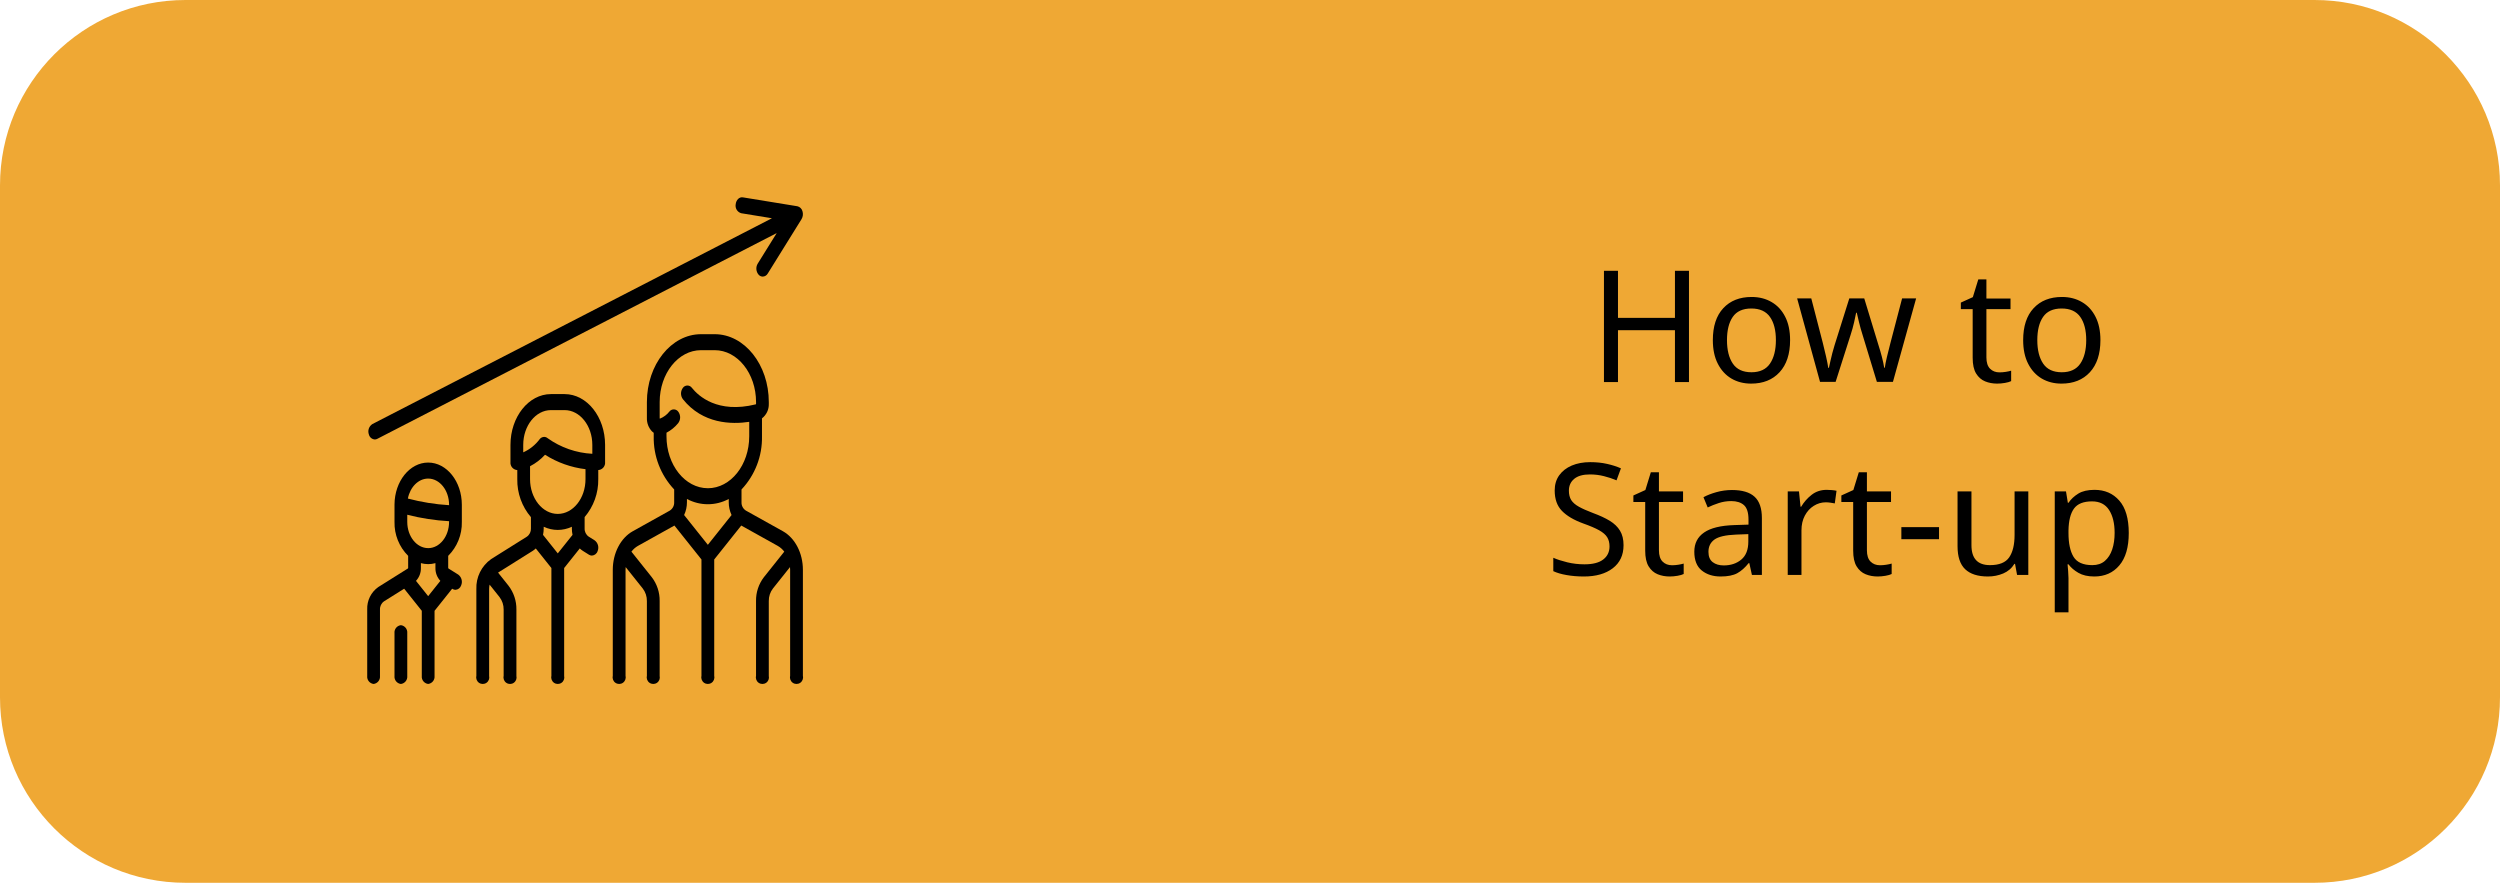
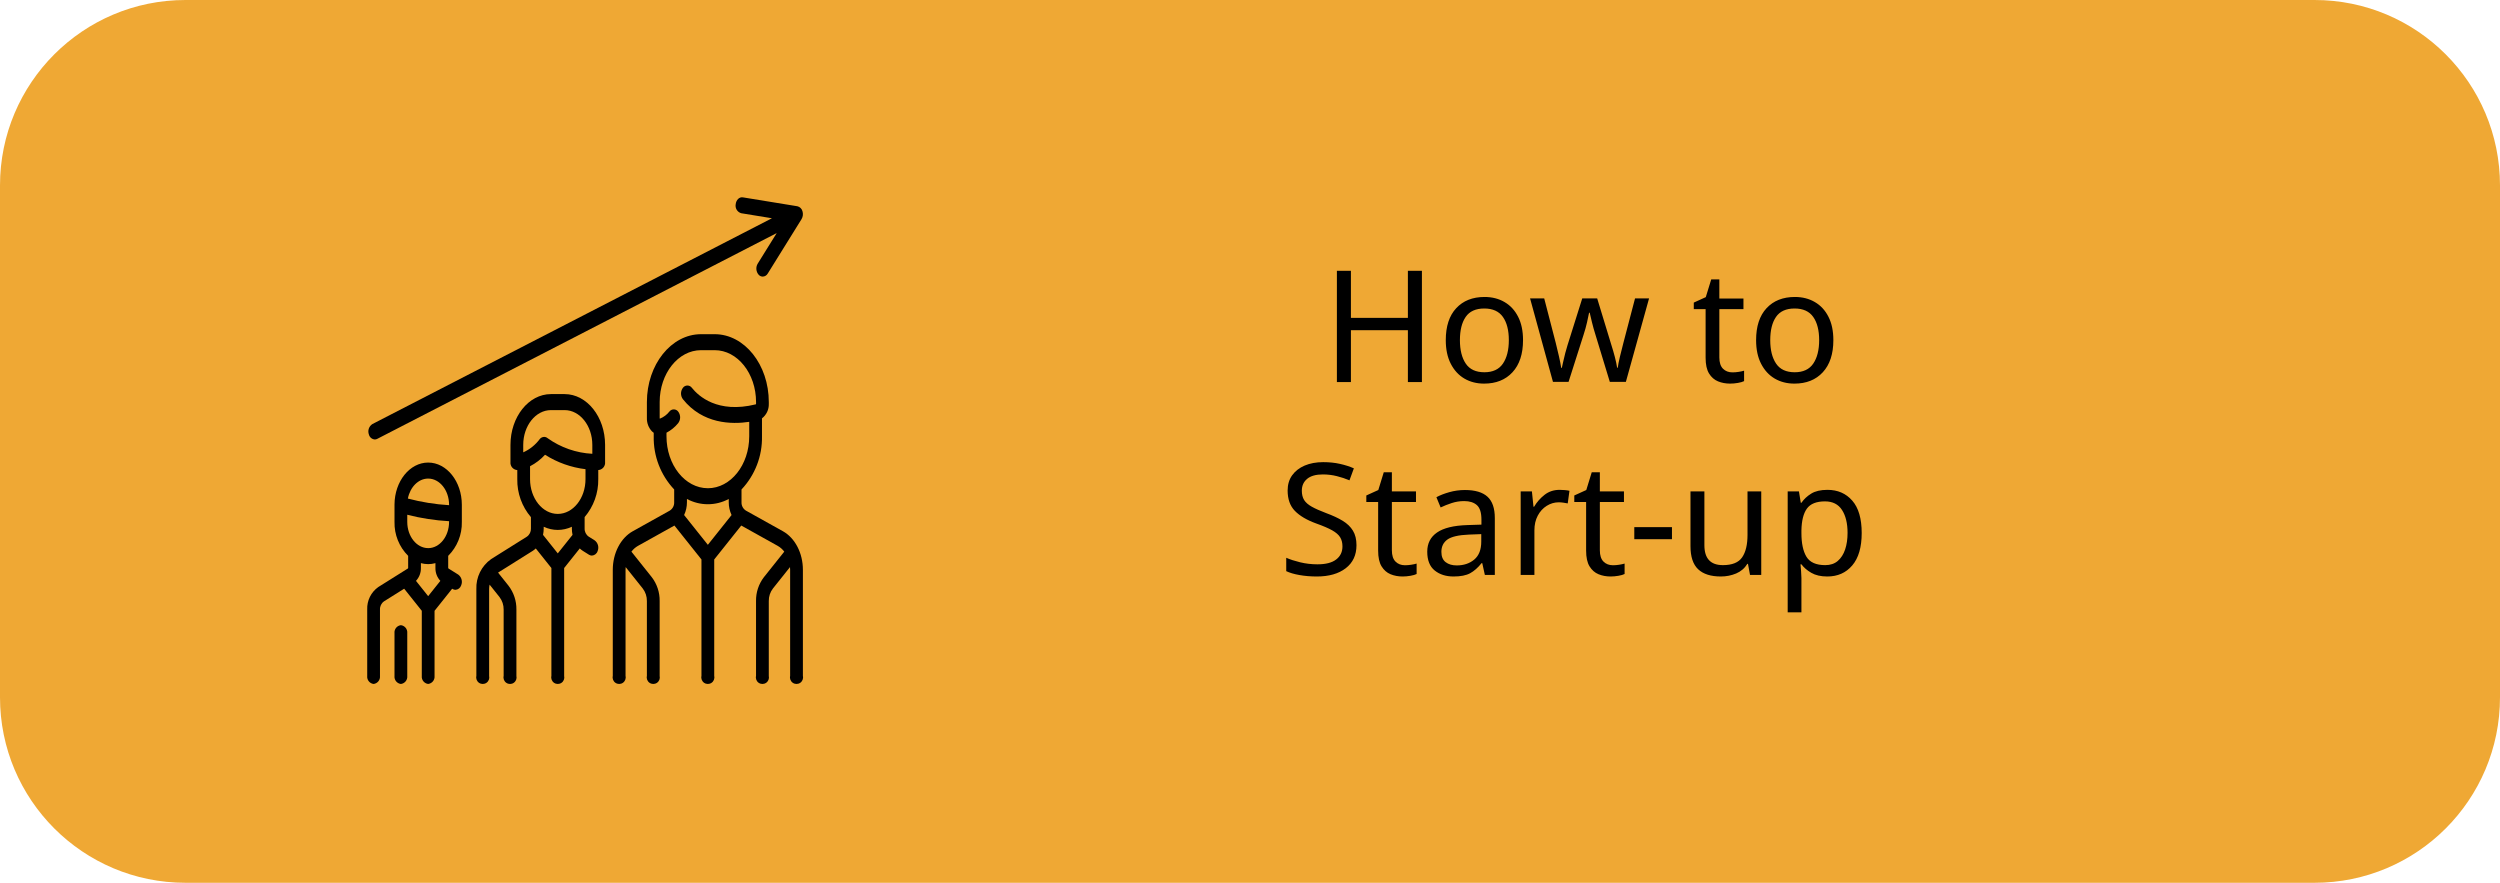
<svg xmlns="http://www.w3.org/2000/svg" width="674" height="238" viewBox="0 0 674 238">
  <g id="im6" transform="translate(-2038 -2784)">
-     <g id="im6-2" data-name="im6">
-       <g id="Group_176" data-name="Group 176">
-         <path id="Path_274" data-name="Path 274" d="M50,0H624a50,50,0,0,1,50,50V188a50,50,0,0,1-50,50H50A50,50,0,0,1,0,188V50A50,50,0,0,1,50,0Z" transform="translate(2038 2784)" fill="#efa834" />
-         <text id="How_to_Start-up_" data-name="How to Start-up " transform="translate(2417 2846)" font-size="42" font-family="Montserrat-Regular, Montserrat">
-           <tspan x="49.346" y="41">How to </tspan>
-           <tspan x="37.628" y="93">Start-up</tspan>
-         </text>
-         <g id="career" transform="translate(2137 2809.126)">
-           <g id="Group_78" data-name="Group 78" transform="translate(66.208 64.972)">
-             <g id="Group_77" data-name="Group 77">
-               <path id="Path_239" data-name="Path 239" d="M334.448,209.441l-10-5.575a2.548,2.548,0,0,1-1.163-2.244v-3.444a20.282,20.282,0,0,0,5.518-14.322v-4.849a4.749,4.749,0,0,0,1.839-3.91v-.471c0-10.1-6.547-18.31-14.595-18.31H312.37c-8.048,0-14.595,8.214-14.595,18.31v4.27a5.035,5.035,0,0,0,1.373,3.627,3.407,3.407,0,0,0,.466.379v.953a20.282,20.282,0,0,0,5.517,14.321v3.445a2.549,2.549,0,0,1-1.162,2.244l-10,5.575c-3.275,1.826-5.391,5.911-5.391,10.406v28.611a1.765,1.765,0,1,0,3.441,0V219.847c0-.25.014-.5.035-.743l4.607,5.78a5.4,5.4,0,0,1,1.112,3.368v20.205a1.765,1.765,0,1,0,3.441,0V228.253a10.3,10.3,0,0,0-2.12-6.421l-5.493-6.891a5.819,5.819,0,0,1,1.764-1.555l9.83-5.481,7.29,9.146v31.407a1.765,1.765,0,1,0,3.441,0V217.051l7.29-9.146,9.83,5.481a5.818,5.818,0,0,1,1.764,1.555l-5.493,6.891a10.3,10.3,0,0,0-2.12,6.421v20.205a1.765,1.765,0,1,0,3.441,0V228.253a5.4,5.4,0,0,1,1.112-3.368l4.607-5.78c.021.245.035.492.035.742v28.611a1.765,1.765,0,1,0,3.441,0V219.847C339.839,215.352,337.723,211.267,334.448,209.441ZM314.21,213.1l-6.4-8.025a8.1,8.1,0,0,0,.761-3.457v-.878a11.884,11.884,0,0,0,11.271,0v.878a8.1,8.1,0,0,0,.761,3.457Zm0-15.257c-6.15,0-11.153-6.277-11.153-13.992v-.971a10.25,10.25,0,0,0,3.125-2.545,2.562,2.562,0,0,0,.1-3.05,1.488,1.488,0,0,0-2.432-.122,6.069,6.069,0,0,1-2.555,1.914.229.229,0,0,1-.046.011.536.536,0,0,1-.029-.2v-4.27c0-7.715,5-13.992,11.153-13.992h3.678c6.15,0,11.153,6.277,11.153,13.992v.471a.14.14,0,0,1-.078.142c-10.3,2.553-15.472-2.259-17.216-4.446a1.487,1.487,0,0,0-2.433,0,2.563,2.563,0,0,0,0,3.053c5.343,6.7,13.14,6.824,17.887,6.109v3.9C325.363,191.57,320.359,197.847,314.209,197.847Z" transform="translate(-288.58 -156.317)" />
-             </g>
-           </g>
-           <g id="Group_80" data-name="Group 80" transform="translate(29.426 81.122)">
-             <g id="Group_79" data-name="Group 79">
-               <path id="Path_240" data-name="Path 240" d="M152.049,212.429h-3.678c-6.019,0-10.916,6.144-10.916,13.7v4.614a1.977,1.977,0,0,0,1.721,2.159c.014,0,.056,0,.118,0v2.46a15.361,15.361,0,0,0,3.678,10.239v3.059a2.565,2.565,0,0,1-1.082,2.2l-9.63,6.04a9.483,9.483,0,0,0-4,8.122V288.42a1.765,1.765,0,1,0,3.441,0V265.011a5.972,5.972,0,0,1,.126-1.216l2.677,3.359a5.4,5.4,0,0,1,1.112,3.368v17.9a1.765,1.765,0,1,0,3.441,0v-17.9a10.3,10.3,0,0,0-2.12-6.421l-2.826-3.546,9.318-5.845a5.458,5.458,0,0,0,.853-.668l4.207,5.278v29.1a1.765,1.765,0,1,0,3.441,0v-29.1l4.207-5.278a5.429,5.429,0,0,0,.853.668l1.645,1.032a1.435,1.435,0,0,0,.768.228,1.725,1.725,0,0,0,1.54-1.194,2.439,2.439,0,0,0-.77-2.9l-1.644-1.032a2.565,2.565,0,0,1-1.082-2.2v-3.059a15.362,15.362,0,0,0,3.678-10.239V232.9h.118a1.977,1.977,0,0,0,1.721-2.159v-4.614C162.965,218.573,158.068,212.429,152.049,212.429Zm-1.839,42.944-3.976-4.988a8.487,8.487,0,0,0,.18-1.732v-.46a8.85,8.85,0,0,0,7.593,0v.46a8.467,8.467,0,0,0,.18,1.732Zm7.475-20.019c0,5.171-3.353,9.378-7.475,9.378s-7.475-4.207-7.475-9.378v-3.48a14.392,14.392,0,0,0,4.038-3.092,26.2,26.2,0,0,0,10.912,3.892Zm1.839-6.831a22.763,22.763,0,0,1-12.038-4.194,1.48,1.48,0,0,0-.954-.363,1.563,1.563,0,0,0-1.217.632,11.244,11.244,0,0,1-4.419,3.538v-2.012h0c0-5.171,3.353-9.378,7.475-9.378h3.678c4.122,0,7.475,4.207,7.475,9.378Z" transform="translate(-128.259 -212.429)" />
-             </g>
-           </g>
-           <g id="Group_82" data-name="Group 82" transform="translate(0 99.58)">
-             <g id="Group_81" data-name="Group 81">
-               <path id="Path_241" data-name="Path 241" d="M25.511,292.56v-4.614c0-6.279-4.072-11.388-9.077-11.388-4.979,0-9.033,5.056-9.075,11.29,0,.008,0,.016,0,.024,0,.025,0,.049,0,.074v4.615a12.514,12.514,0,0,0,3.678,9.148v3.27a.155.155,0,0,1-.065.133L2.984,310.12A7.074,7.074,0,0,0,0,316.178v17.913a1.977,1.977,0,0,0,1.721,2.159,1.977,1.977,0,0,0,1.721-2.159V316.178a2.566,2.566,0,0,1,1.082-2.2l5.44-3.412,4.749,5.958v17.564a1.977,1.977,0,0,0,1.721,2.159,1.977,1.977,0,0,0,1.721-2.159V316.527l4.75-5.959.114.072a1.436,1.436,0,0,0,.768.228,1.725,1.725,0,0,0,1.54-1.194,2.439,2.439,0,0,0-.769-2.9L21.9,305.111a.155.155,0,0,1-.066-.133v-3.27A12.514,12.514,0,0,0,25.511,292.56Zm-9.077-11.685c3.108,0,5.636,3.172,5.636,7.07v.105a56.557,56.557,0,0,1-11.109-1.789C11.564,283.174,13.789,280.875,16.434,280.875Zm0,31.7-3.285-4.122a4.935,4.935,0,0,0,1.328-3.481v-1.3a7.239,7.239,0,0,0,3.915,0v1.3a4.936,4.936,0,0,0,1.328,3.481Zm0-12.949c-3.108,0-5.636-3.172-5.636-7.07v-1.928a57.9,57.9,0,0,0,11.272,1.739v.188C22.069,296.459,19.541,299.631,16.434,299.631Z" transform="translate(0 -276.558)" />
-             </g>
-           </g>
-           <g id="Group_84" data-name="Group 84" transform="translate(7.356 143.419)">
-             <g id="Group_83" data-name="Group 83">
-               <path id="Path_242" data-name="Path 242" d="M33.785,428.865a1.977,1.977,0,0,0-1.721,2.159V442.56a1.977,1.977,0,0,0,1.721,2.159,1.977,1.977,0,0,0,1.721-2.159V431.024A1.977,1.977,0,0,0,33.785,428.865Z" transform="translate(-32.064 -428.865)" />
-             </g>
-           </g>
-           <g id="Group_86" data-name="Group 86" transform="translate(0.325 28.054)">
-             <g id="Group_85" data-name="Group 85">
-               <path id="Path_243" data-name="Path 243" d="M118.428,31.8a1.835,1.835,0,0,0-1.369-1.321l-14.7-2.4c-.942-.155-1.806.68-1.928,1.862a2.118,2.118,0,0,0,1.484,2.419l8.291,1.354L2.482,89.2a2.38,2.38,0,0,0-.938,2.817,1.765,1.765,0,0,0,1.592,1.339,1.418,1.418,0,0,0,.653-.162l107.7-55.48-5.124,8.248a2.545,2.545,0,0,0,.3,3.03,1.506,1.506,0,0,0,1.056.456,1.62,1.62,0,0,0,1.358-.832l9.114-14.673A2.616,2.616,0,0,0,118.428,31.8Z" transform="translate(-1.415 -28.054)" />
-             </g>
-           </g>
+     <path id="Path_274" data-name="Path 274" d="M50,0H624a50,50,0,0,1,50,50V188a50,50,0,0,1-50,50H50A50,50,0,0,1,0,188V50A50,50,0,0,1,50,0Z" transform="translate(2038 2784)" fill="#efa834" />
+     <text id="How_to_Start-up_" data-name="How to Start-up " transform="translate(2345 2846)" font-size="42" font-family="Montserrat-Regular, Montserrat">
+       <tspan x="49.346" y="41">How to </tspan>
+       <tspan x="37.628" y="93">Start-up</tspan>
+     </text>
+     <g id="career" transform="translate(2137 2809.126)">
+       <g id="Group_78" data-name="Group 78" transform="translate(66.208 64.972)">
+         <g id="Group_77" data-name="Group 77">
+           <path id="Path_239" data-name="Path 239" d="M334.448,209.441l-10-5.575a2.548,2.548,0,0,1-1.163-2.244v-3.444a20.282,20.282,0,0,0,5.518-14.322v-4.849a4.749,4.749,0,0,0,1.839-3.91v-.471c0-10.1-6.547-18.31-14.595-18.31H312.37c-8.048,0-14.595,8.214-14.595,18.31v4.27a5.035,5.035,0,0,0,1.373,3.627,3.407,3.407,0,0,0,.466.379v.953a20.282,20.282,0,0,0,5.517,14.321v3.445a2.549,2.549,0,0,1-1.162,2.244l-10,5.575c-3.275,1.826-5.391,5.911-5.391,10.406v28.611a1.765,1.765,0,1,0,3.441,0V219.847c0-.25.014-.5.035-.743l4.607,5.78a5.4,5.4,0,0,1,1.112,3.368v20.205a1.765,1.765,0,1,0,3.441,0V228.253a10.3,10.3,0,0,0-2.12-6.421l-5.493-6.891a5.819,5.819,0,0,1,1.764-1.555l9.83-5.481,7.29,9.146v31.407a1.765,1.765,0,1,0,3.441,0V217.051l7.29-9.146,9.83,5.481a5.818,5.818,0,0,1,1.764,1.555l-5.493,6.891a10.3,10.3,0,0,0-2.12,6.421v20.205a1.765,1.765,0,1,0,3.441,0V228.253a5.4,5.4,0,0,1,1.112-3.368l4.607-5.78c.021.245.035.492.035.742v28.611a1.765,1.765,0,1,0,3.441,0V219.847C339.839,215.352,337.723,211.267,334.448,209.441ZM314.21,213.1l-6.4-8.025a8.1,8.1,0,0,0,.761-3.457v-.878a11.884,11.884,0,0,0,11.271,0v.878a8.1,8.1,0,0,0,.761,3.457Zm0-15.257c-6.15,0-11.153-6.277-11.153-13.992v-.971a10.25,10.25,0,0,0,3.125-2.545,2.562,2.562,0,0,0,.1-3.05,1.488,1.488,0,0,0-2.432-.122,6.069,6.069,0,0,1-2.555,1.914.229.229,0,0,1-.046.011.536.536,0,0,1-.029-.2v-4.27c0-7.715,5-13.992,11.153-13.992h3.678c6.15,0,11.153,6.277,11.153,13.992v.471a.14.14,0,0,1-.078.142c-10.3,2.553-15.472-2.259-17.216-4.446a1.487,1.487,0,0,0-2.433,0,2.563,2.563,0,0,0,0,3.053c5.343,6.7,13.14,6.824,17.887,6.109v3.9C325.363,191.57,320.359,197.847,314.209,197.847Z" transform="translate(-288.58 -156.317)" />
+         </g>
+       </g>
+       <g id="Group_80" data-name="Group 80" transform="translate(29.426 81.122)">
+         <g id="Group_79" data-name="Group 79">
+           <path id="Path_240" data-name="Path 240" d="M152.049,212.429h-3.678c-6.019,0-10.916,6.144-10.916,13.7v4.614a1.977,1.977,0,0,0,1.721,2.159c.014,0,.056,0,.118,0v2.46a15.361,15.361,0,0,0,3.678,10.239v3.059a2.565,2.565,0,0,1-1.082,2.2l-9.63,6.04a9.483,9.483,0,0,0-4,8.122V288.42a1.765,1.765,0,1,0,3.441,0V265.011a5.972,5.972,0,0,1,.126-1.216l2.677,3.359a5.4,5.4,0,0,1,1.112,3.368v17.9a1.765,1.765,0,1,0,3.441,0v-17.9a10.3,10.3,0,0,0-2.12-6.421l-2.826-3.546,9.318-5.845a5.458,5.458,0,0,0,.853-.668l4.207,5.278v29.1a1.765,1.765,0,1,0,3.441,0v-29.1l4.207-5.278a5.429,5.429,0,0,0,.853.668l1.645,1.032a1.435,1.435,0,0,0,.768.228,1.725,1.725,0,0,0,1.54-1.194,2.439,2.439,0,0,0-.77-2.9l-1.644-1.032a2.565,2.565,0,0,1-1.082-2.2v-3.059a15.362,15.362,0,0,0,3.678-10.239V232.9h.118a1.977,1.977,0,0,0,1.721-2.159v-4.614C162.965,218.573,158.068,212.429,152.049,212.429Zm-1.839,42.944-3.976-4.988a8.487,8.487,0,0,0,.18-1.732v-.46a8.85,8.85,0,0,0,7.593,0v.46a8.467,8.467,0,0,0,.18,1.732Zm7.475-20.019c0,5.171-3.353,9.378-7.475,9.378s-7.475-4.207-7.475-9.378v-3.48a14.392,14.392,0,0,0,4.038-3.092,26.2,26.2,0,0,0,10.912,3.892Zm1.839-6.831a22.763,22.763,0,0,1-12.038-4.194,1.48,1.48,0,0,0-.954-.363,1.563,1.563,0,0,0-1.217.632,11.244,11.244,0,0,1-4.419,3.538v-2.012h0c0-5.171,3.353-9.378,7.475-9.378h3.678c4.122,0,7.475,4.207,7.475,9.378Z" transform="translate(-128.259 -212.429)" />
+         </g>
+       </g>
+       <g id="Group_82" data-name="Group 82" transform="translate(0 99.58)">
+         <g id="Group_81" data-name="Group 81">
+           <path id="Path_241" data-name="Path 241" d="M25.511,292.56v-4.614c0-6.279-4.072-11.388-9.077-11.388-4.979,0-9.033,5.056-9.075,11.29,0,.008,0,.016,0,.024,0,.025,0,.049,0,.074v4.615a12.514,12.514,0,0,0,3.678,9.148v3.27a.155.155,0,0,1-.065.133L2.984,310.12A7.074,7.074,0,0,0,0,316.178v17.913a1.977,1.977,0,0,0,1.721,2.159,1.977,1.977,0,0,0,1.721-2.159V316.178a2.566,2.566,0,0,1,1.082-2.2l5.44-3.412,4.749,5.958v17.564a1.977,1.977,0,0,0,1.721,2.159,1.977,1.977,0,0,0,1.721-2.159V316.527l4.75-5.959.114.072a1.436,1.436,0,0,0,.768.228,1.725,1.725,0,0,0,1.54-1.194,2.439,2.439,0,0,0-.769-2.9L21.9,305.111a.155.155,0,0,1-.066-.133v-3.27A12.514,12.514,0,0,0,25.511,292.56Zm-9.077-11.685c3.108,0,5.636,3.172,5.636,7.07v.105a56.557,56.557,0,0,1-11.109-1.789C11.564,283.174,13.789,280.875,16.434,280.875Zm0,31.7-3.285-4.122a4.935,4.935,0,0,0,1.328-3.481v-1.3a7.239,7.239,0,0,0,3.915,0v1.3a4.936,4.936,0,0,0,1.328,3.481Zm0-12.949c-3.108,0-5.636-3.172-5.636-7.07v-1.928a57.9,57.9,0,0,0,11.272,1.739v.188C22.069,296.459,19.541,299.631,16.434,299.631Z" transform="translate(0 -276.558)" />
+         </g>
+       </g>
+       <g id="Group_84" data-name="Group 84" transform="translate(7.356 143.419)">
+         <g id="Group_83" data-name="Group 83">
+           <path id="Path_242" data-name="Path 242" d="M33.785,428.865a1.977,1.977,0,0,0-1.721,2.159V442.56a1.977,1.977,0,0,0,1.721,2.159,1.977,1.977,0,0,0,1.721-2.159V431.024A1.977,1.977,0,0,0,33.785,428.865Z" transform="translate(-32.064 -428.865)" />
+         </g>
+       </g>
+       <g id="Group_86" data-name="Group 86" transform="translate(0.325 28.054)">
+         <g id="Group_85" data-name="Group 85">
+           <path id="Path_243" data-name="Path 243" d="M118.428,31.8a1.835,1.835,0,0,0-1.369-1.321l-14.7-2.4c-.942-.155-1.806.68-1.928,1.862a2.118,2.118,0,0,0,1.484,2.419l8.291,1.354L2.482,89.2a2.38,2.38,0,0,0-.938,2.817,1.765,1.765,0,0,0,1.592,1.339,1.418,1.418,0,0,0,.653-.162l107.7-55.48-5.124,8.248a2.545,2.545,0,0,0,.3,3.03,1.506,1.506,0,0,0,1.056.456,1.62,1.62,0,0,0,1.358-.832l9.114-14.673A2.616,2.616,0,0,0,118.428,31.8Z" transform="translate(-1.415 -28.054)" />
        </g>
      </g>
    </g>
  </g>
</svg>
